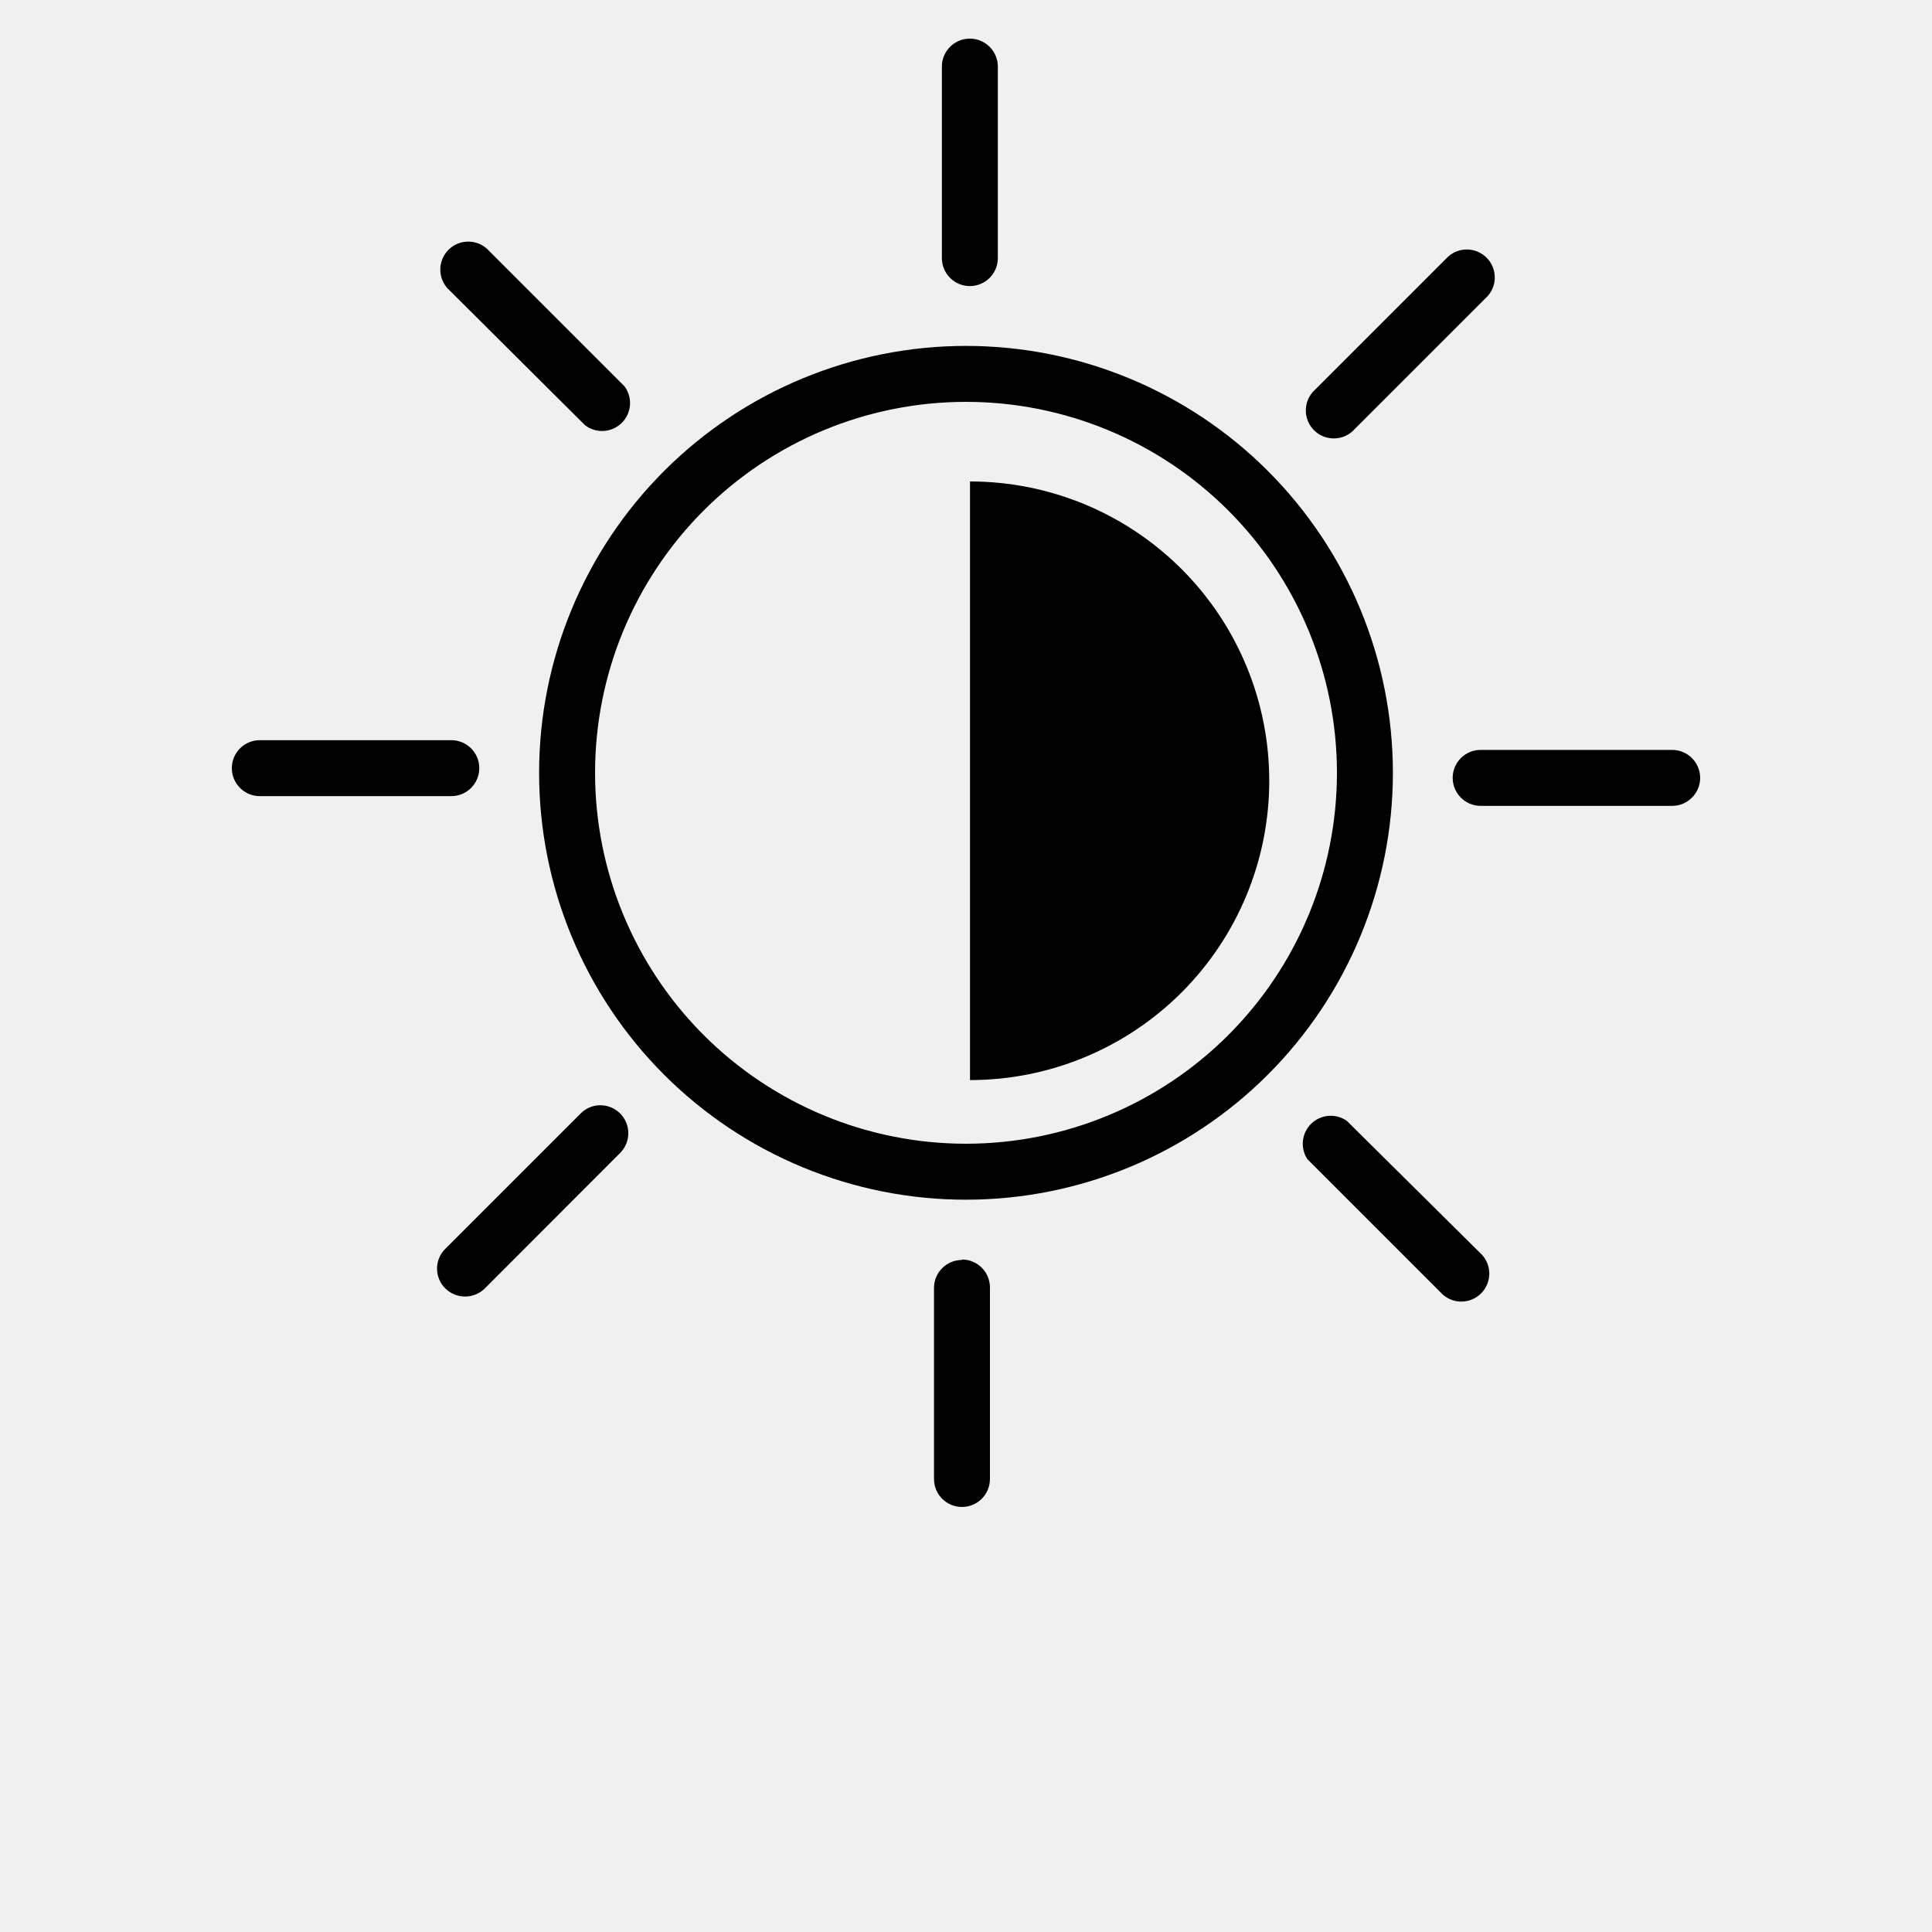
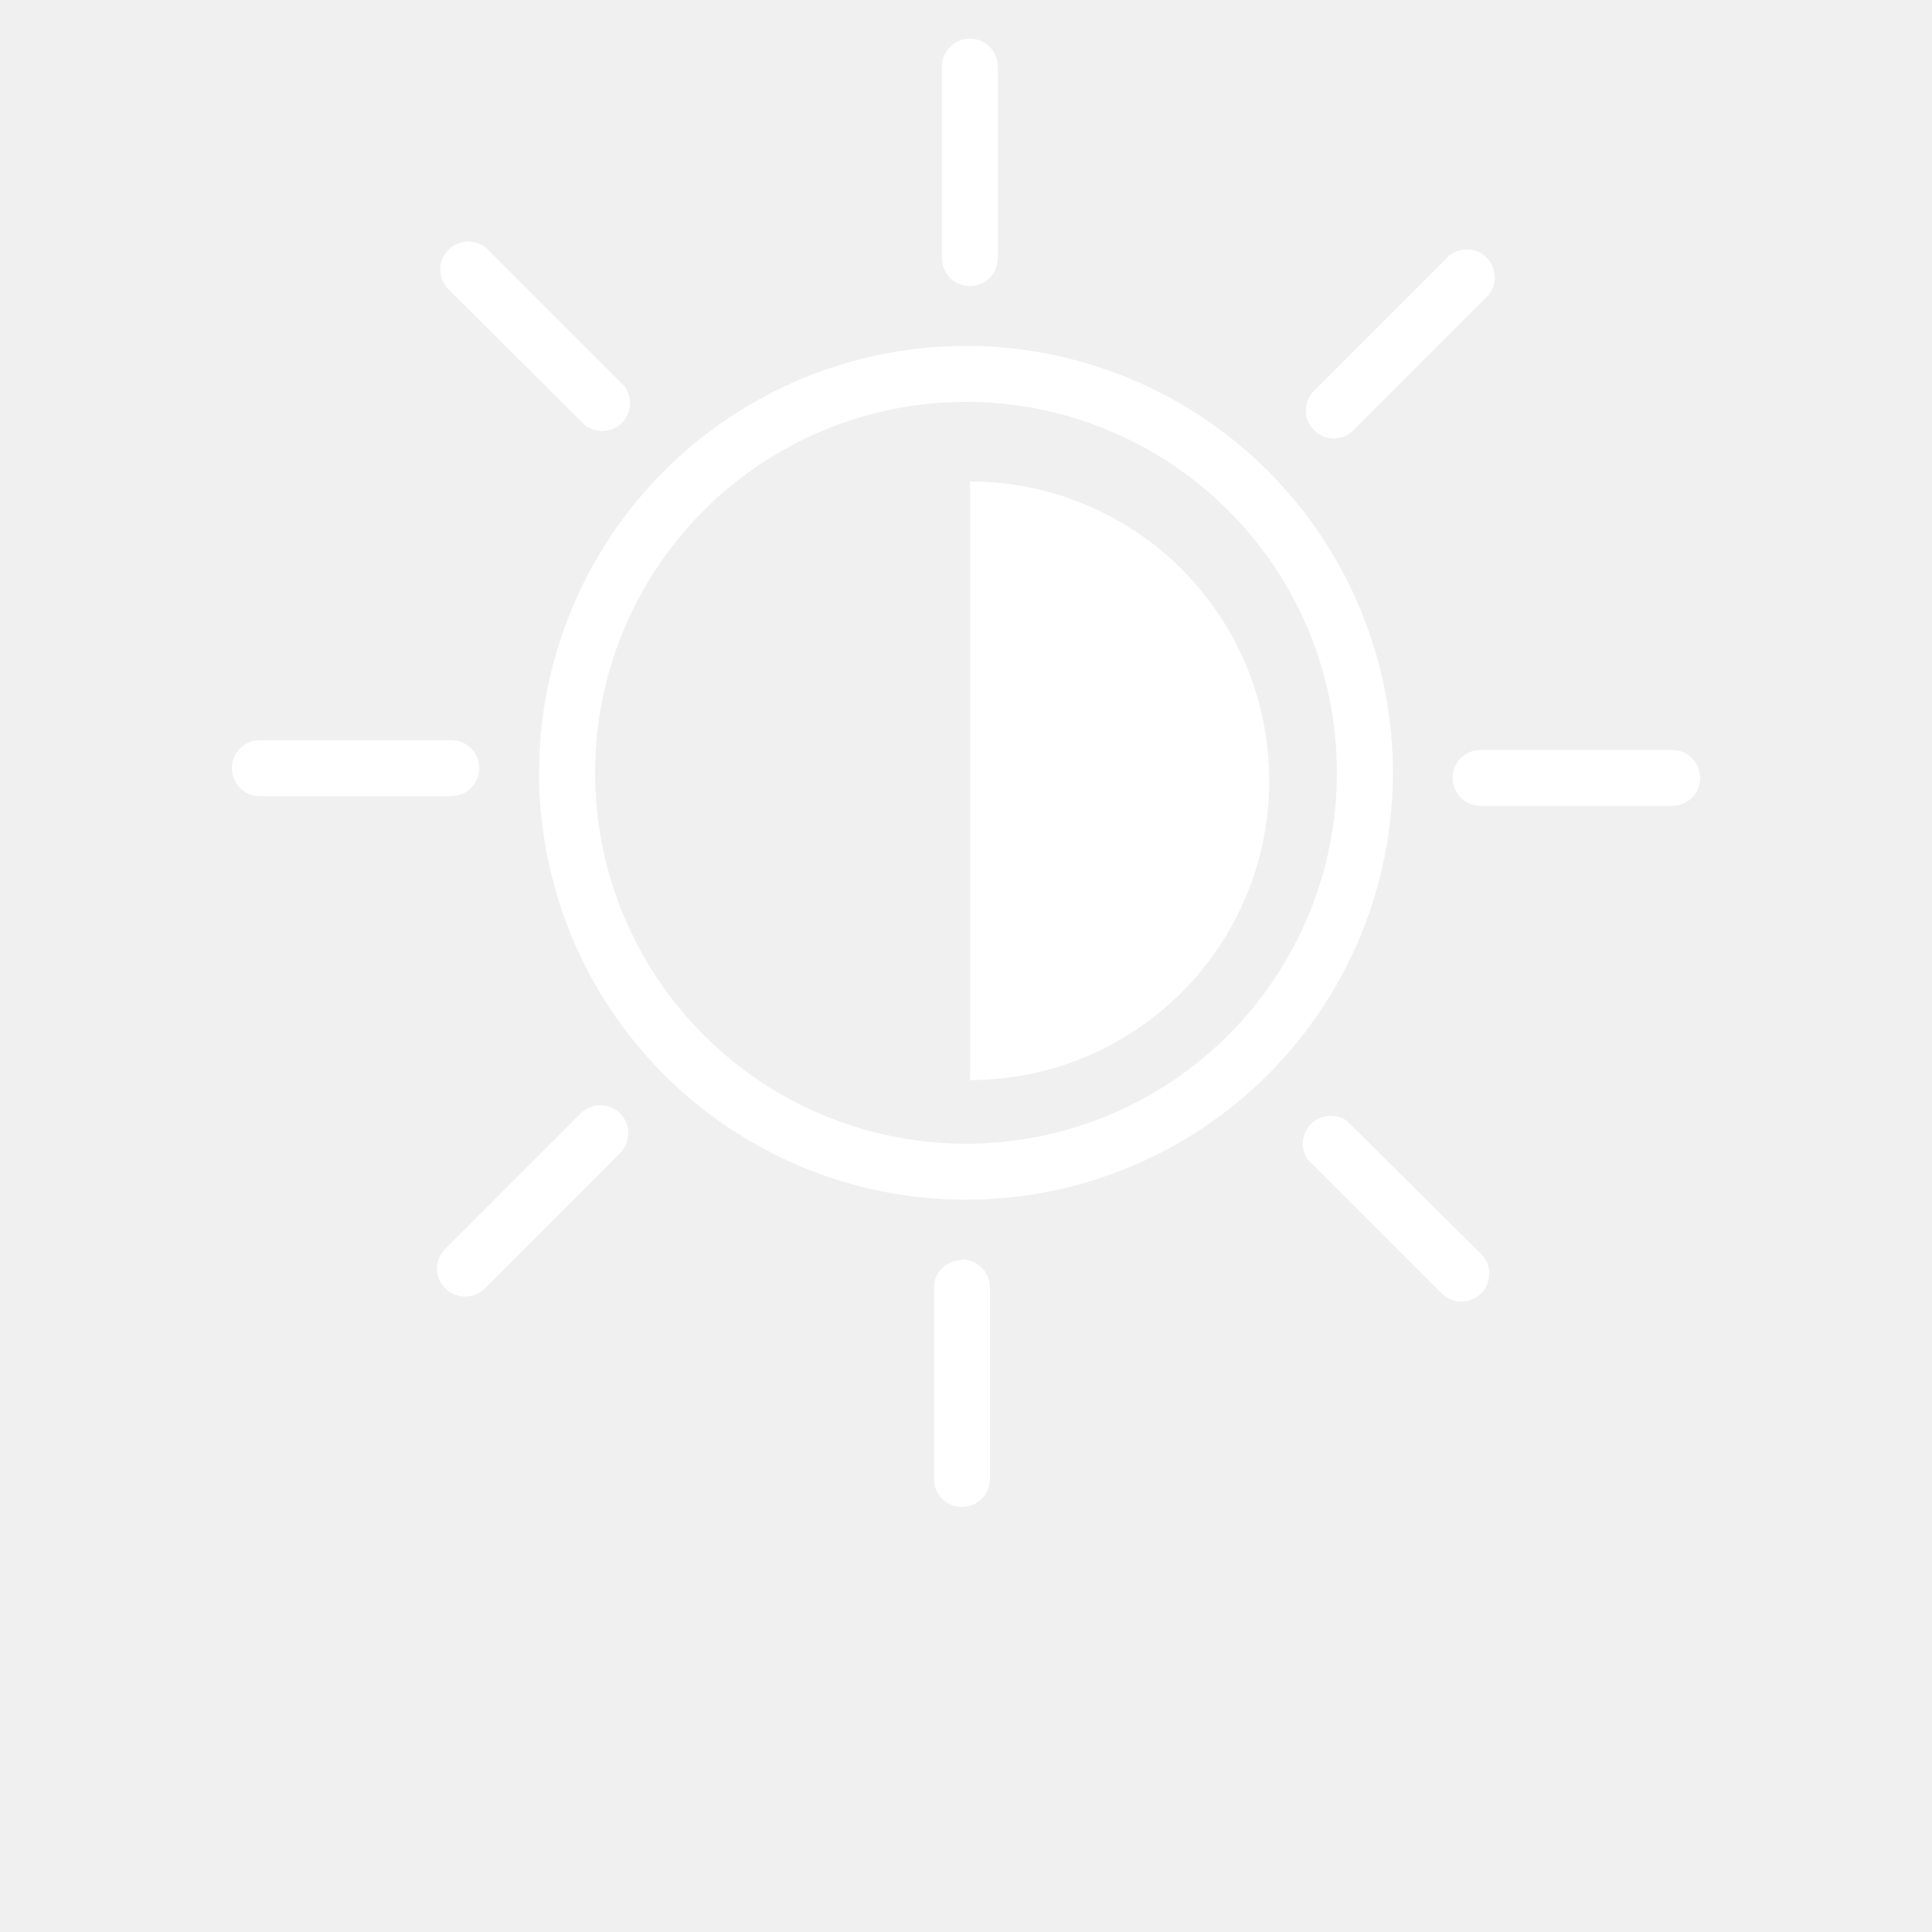
<svg xmlns="http://www.w3.org/2000/svg" width="700pt" height="700pt" version="1.1" viewBox="0 0 700 700" id="svg162">
  <defs id="defs74">
    <symbol id="x" overflow="visible">
      <path d="m18.766-1.125c-0.969 0.5-1.98 0.875-3.031 1.125-1.043 0.258-2.137 0.391-3.281 0.391-3.398 0-6.09-0.945-8.078-2.844-1.992-1.906-2.984-4.484-2.984-7.734 0-3.258 0.992-5.836 2.984-7.734 1.988-1.906 4.68-2.859 8.078-2.859 1.145 0 2.238 0.133 3.281 0.391 1.051 0.25 2.062 0.625 3.031 1.125v4.219c-0.98-0.656-1.945-1.141-2.891-1.453-0.949-0.312-1.949-0.469-3-0.469-1.875 0-3.352 0.605-4.422 1.812-1.074 1.199-1.609 2.856-1.609 4.969 0 2.106 0.535 3.762 1.609 4.969 1.07 1.199 2.547 1.797 4.422 1.797 1.051 0 2.051-0.148 3-0.453 0.945-0.312 1.91-0.801 2.891-1.469z" id="path2" />
    </symbol>
    <symbol id="d" overflow="visible">
      <path d="m13.734-11.141c-0.438-0.195-0.871-0.344-1.297-0.438-0.418-0.102-0.84-0.156-1.266-0.156-1.262 0-2.231 0.406-2.906 1.219-0.68 0.805-1.016 1.953-1.016 3.453v7.062h-4.891v-15.312h4.891v2.516c0.625-1 1.344-1.727 2.156-2.188 0.82-0.469 1.801-0.703 2.938-0.703 0.164 0 0.344 0.012 0.531 0.031 0.195 0.012 0.477 0.039 0.844 0.078z" id="path5" />
    </symbol>
    <symbol id="a" overflow="visible">
      <path d="m17.641-7.703v1.406h-11.453c0.125 1.148 0.539 2.008 1.25 2.578 0.707 0.574 1.703 0.859 2.984 0.859 1.031 0 2.082-0.148 3.156-0.453 1.082-0.312 2.191-0.773 3.328-1.391v3.766c-1.156 0.438-2.312 0.766-3.469 0.984-1.156 0.227-2.312 0.344-3.469 0.344-2.773 0-4.93-0.703-6.469-2.109-1.531-1.406-2.297-3.379-2.297-5.922 0-2.5 0.754-4.461 2.266-5.891 1.508-1.438 3.582-2.156 6.219-2.156 2.406 0 4.332 0.73 5.781 2.188 1.445 1.449 2.172 3.383 2.172 5.797zm-5.031-1.625c0-0.926-0.273-1.672-0.812-2.234-0.543-0.57-1.25-0.859-2.125-0.859-0.949 0-1.719 0.266-2.312 0.797s-0.965 1.297-1.109 2.297z" id="path8" />
    </symbol>
    <symbol id="g" overflow="visible">
      <path d="m9.219-6.891c-1.023 0-1.793 0.172-2.312 0.516-0.512 0.344-0.766 0.855-0.766 1.531 0 0.625 0.207 1.117 0.625 1.469 0.414 0.344 0.988 0.516 1.719 0.516 0.926 0 1.703-0.328 2.328-0.984 0.633-0.664 0.953-1.492 0.953-2.484v-0.562zm7.469-1.844v8.734h-4.922v-2.266c-0.656 0.93-1.398 1.605-2.219 2.031-0.824 0.414-1.824 0.625-3 0.625-1.586 0-2.871-0.457-3.859-1.375-0.992-0.926-1.484-2.129-1.484-3.609 0-1.789 0.613-3.102 1.844-3.938 1.238-0.844 3.18-1.266 5.828-1.266h2.891v-0.391c0-0.77-0.309-1.332-0.922-1.688-0.617-0.363-1.57-0.547-2.859-0.547-1.055 0-2.031 0.105-2.938 0.312-0.898 0.211-1.73 0.523-2.5 0.938v-3.734c1.039-0.25 2.086-0.441 3.141-0.578 1.062-0.133 2.125-0.203 3.188-0.203 2.758 0 4.75 0.547 5.969 1.641 1.227 1.086 1.844 2.856 1.844 5.312z" id="path11" />
    </symbol>
    <symbol id="c" overflow="visible">
      <path d="m7.703-19.656v4.344h5.047v3.5h-5.047v6.5c0 0.711 0.141 1.188 0.422 1.438s0.836 0.375 1.672 0.375h2.516v3.5h-4.188c-1.938 0-3.312-0.398-4.125-1.203-0.805-0.812-1.203-2.18-1.203-4.109v-6.5h-2.422v-3.5h2.422v-4.344z" id="path14" />
    </symbol>
    <symbol id="l" overflow="visible">
      <path d="m12.766-13.078v-8.203h4.922v21.281h-4.922v-2.219c-0.668 0.906-1.406 1.57-2.219 1.984s-1.758 0.625-2.828 0.625c-1.887 0-3.434-0.75-4.641-2.25-1.211-1.5-1.812-3.426-1.812-5.781 0-2.363 0.602-4.297 1.812-5.797 1.207-1.5 2.754-2.25 4.641-2.25 1.062 0 2 0.215 2.812 0.641 0.82 0.43 1.566 1.086 2.234 1.969zm-3.219 9.922c1.039 0 1.836-0.379 2.391-1.141 0.551-0.77 0.828-1.883 0.828-3.344 0-1.457-0.277-2.566-0.828-3.328-0.555-0.77-1.352-1.156-2.391-1.156-1.043 0-1.84 0.387-2.391 1.156-0.555 0.762-0.828 1.871-0.828 3.328 0 1.461 0.273 2.574 0.828 3.344 0.551 0.762 1.348 1.141 2.391 1.141z" id="path17" />
    </symbol>
    <symbol id="f" overflow="visible">
      <path d="m10.5-3.156c1.051 0 1.852-0.379 2.406-1.141 0.551-0.77 0.828-1.883 0.828-3.344 0-1.457-0.277-2.566-0.828-3.328-0.555-0.77-1.355-1.156-2.406-1.156-1.055 0-1.859 0.387-2.422 1.156-0.555 0.773-0.828 1.883-0.828 3.328 0 1.449 0.273 2.559 0.828 3.328 0.562 0.773 1.367 1.156 2.422 1.156zm-3.25-9.922c0.676-0.883 1.422-1.539 2.234-1.969 0.82-0.426 1.766-0.641 2.828-0.641 1.895 0 3.445 0.75 4.656 2.25 1.207 1.5 1.812 3.434 1.812 5.797 0 2.356-0.605 4.281-1.812 5.781-1.211 1.5-2.762 2.25-4.656 2.25-1.062 0-2.008-0.211-2.828-0.625-0.812-0.426-1.559-1.086-2.234-1.984v2.219h-4.891v-21.281h4.891z" id="path20" />
    </symbol>
    <symbol id="k" overflow="visible">
      <path d="m0.344-15.312h4.891l4.125 10.391 3.5-10.391h4.891l-6.438 16.766c-0.648 1.695-1.402 2.883-2.266 3.562-0.867 0.688-2 1.031-3.406 1.031h-2.844v-3.219h1.531c0.832 0 1.438-0.137 1.812-0.406 0.383-0.262 0.68-0.73 0.891-1.406l0.141-0.422z" id="path23" />
    </symbol>
    <symbol id="j" overflow="visible">
      <path d="m10.047-11.359c1.102 0 1.895-0.203 2.375-0.609 0.477-0.414 0.719-1.094 0.719-2.031 0-0.926-0.242-1.586-0.719-1.984-0.48-0.406-1.273-0.609-2.375-0.609h-2.219v5.234zm-2.219 3.641v7.719h-5.25v-20.406h8.031c2.688 0 4.656 0.453 5.906 1.359 1.258 0.898 1.891 2.32 1.891 4.266 0 1.355-0.328 2.465-0.984 3.328-0.648 0.867-1.625 1.5-2.938 1.906 0.719 0.168 1.359 0.543 1.922 1.125 0.57 0.574 1.148 1.449 1.734 2.625l2.859 5.797h-5.609l-2.484-5.078c-0.5-1.02-1.012-1.711-1.531-2.078-0.512-0.375-1.195-0.562-2.047-0.562z" id="path26" />
    </symbol>
    <symbol id="i" overflow="visible">
      <path d="m2.359-15.312h4.891v15.312h-4.891zm0-5.969h4.891v4h-4.891z" id="path29" />
    </symbol>
    <symbol id="e" overflow="visible">
      <path d="m17.75-9.328v9.328h-4.922v-7.141c0-1.32-0.031-2.234-0.094-2.734s-0.168-0.867-0.312-1.109c-0.188-0.312-0.449-0.555-0.781-0.734-0.324-0.176-0.695-0.266-1.109-0.266-1.023 0-1.824 0.398-2.406 1.188-0.586 0.781-0.875 1.871-0.875 3.266v7.531h-4.891v-15.312h4.891v2.234c0.738-0.883 1.52-1.539 2.344-1.969 0.832-0.426 1.75-0.641 2.75-0.641 1.77 0 3.113 0.547 4.031 1.641 0.914 1.086 1.375 2.656 1.375 4.719z" id="path32" />
    </symbol>
    <symbol id="b" overflow="visible">
      <path d="m9.641-12.188c-1.086 0-1.914 0.391-2.484 1.172-0.574 0.781-0.859 1.906-0.859 3.375s0.285 2.594 0.859 3.375c0.57 0.773 1.398 1.156 2.484 1.156 1.062 0 1.875-0.383 2.438-1.156 0.57-0.781 0.859-1.906 0.859-3.375s-0.289-2.594-0.859-3.375c-0.562-0.781-1.375-1.172-2.438-1.172zm0-3.5c2.633 0 4.691 0.715 6.172 2.141 1.477 1.418 2.219 3.387 2.219 5.906 0 2.512-0.742 4.481-2.219 5.906-1.48 1.418-3.539 2.125-6.172 2.125-2.648 0-4.715-0.707-6.203-2.125-1.492-1.426-2.234-3.394-2.234-5.906 0-2.519 0.742-4.488 2.234-5.906 1.488-1.426 3.555-2.141 6.203-2.141z" id="path35" />
    </symbol>
    <symbol id="w" overflow="visible">
      <path d="m0.984-15.312h4.766l2.562 10.547 2.578-10.547h4.094l2.578 10.438 2.578-10.438h4.75l-4.031 15.312h-5.344l-2.578-10.531-2.578 10.531h-5.344z" id="path38" />
    </symbol>
    <symbol id="v" overflow="visible">
      <path d="m7.828-16.438v12.453h1.891c2.156 0 3.801-0.531 4.938-1.594 1.133-1.062 1.703-2.613 1.703-4.656 0-2.019-0.57-3.555-1.703-4.609-1.125-1.062-2.773-1.594-4.938-1.594zm-5.25-3.969h5.547c3.094 0 5.398 0.219 6.922 0.656 1.52 0.438 2.82 1.188 3.906 2.25 0.957 0.918 1.664 1.98 2.125 3.188 0.469 1.199 0.703 2.559 0.703 4.078 0 1.543-0.234 2.918-0.703 4.125-0.461 1.211-1.168 2.277-2.125 3.203-1.094 1.055-2.406 1.805-3.938 2.25-1.531 0.438-3.828 0.656-6.891 0.656h-5.547z" id="path41" />
    </symbol>
    <symbol id="h" overflow="visible">
      <path d="m14.312-14.828v3.719c-1.043-0.438-2.055-0.766-3.031-0.984-0.98-0.219-1.902-0.328-2.766-0.328-0.93 0-1.621 0.117-2.078 0.344-0.449 0.23-0.672 0.59-0.672 1.078 0 0.387 0.172 0.684 0.516 0.891 0.344 0.211 0.957 0.367 1.844 0.469l0.859 0.125c2.508 0.324 4.195 0.852 5.062 1.578 0.863 0.73 1.297 1.871 1.297 3.422 0 1.637-0.605 2.867-1.812 3.688-1.199 0.812-2.992 1.219-5.375 1.219-1.023 0-2.074-0.078-3.156-0.234-1.074-0.156-2.18-0.395-3.312-0.719v-3.719c0.969 0.48 1.961 0.84 2.984 1.078 1.031 0.23 2.078 0.344 3.141 0.344 0.957 0 1.676-0.129 2.156-0.391 0.477-0.27 0.719-0.664 0.719-1.188 0-0.438-0.168-0.758-0.5-0.969-0.336-0.219-0.996-0.383-1.984-0.5l-0.859-0.109c-2.18-0.27-3.703-0.773-4.578-1.516-0.875-0.738-1.312-1.859-1.312-3.359 0-1.625 0.551-2.828 1.656-3.609 1.113-0.789 2.82-1.188 5.125-1.188 0.895 0 1.836 0.074 2.828 0.219 1 0.137 2.082 0.352 3.25 0.641z" id="path44" />
    </symbol>
    <symbol id="u" overflow="visible">
      <path d="m12.766-2.594c-0.668 0.887-1.406 1.543-2.219 1.969-0.812 0.418-1.758 0.625-2.828 0.625-1.867 0-3.406-0.734-4.625-2.203-1.219-1.477-1.828-3.352-1.828-5.625 0-2.289 0.609-4.164 1.828-5.625 1.219-1.469 2.758-2.203 4.625-2.203 1.07 0 2.016 0.215 2.828 0.641 0.812 0.418 1.551 1.074 2.219 1.969v-2.266h4.922v13.766c0 2.457-0.777 4.336-2.328 5.641-1.555 1.301-3.809 1.953-6.766 1.953-0.949 0-1.871-0.074-2.766-0.219-0.898-0.148-1.797-0.371-2.703-0.672v-3.812c0.863 0.488 1.703 0.852 2.516 1.094 0.82 0.238 1.648 0.359 2.484 0.359 1.602 0 2.773-0.352 3.516-1.047 0.75-0.699 1.125-1.797 1.125-3.297zm-3.219-9.531c-1.012 0-1.805 0.375-2.375 1.125-0.562 0.742-0.844 1.797-0.844 3.172 0 1.398 0.27 2.461 0.812 3.188 0.551 0.719 1.352 1.078 2.406 1.078 1.02 0 1.812-0.367 2.375-1.109 0.562-0.75 0.844-1.801 0.844-3.156 0-1.375-0.281-2.43-0.844-3.172-0.562-0.75-1.355-1.125-2.375-1.125z" id="path47" />
    </symbol>
    <symbol id="t" overflow="visible">
      <path d="m12.422-21.281v3.219h-2.703c-0.688 0-1.172 0.125-1.453 0.375-0.273 0.25-0.406 0.688-0.406 1.312v1.062h4.188v3.5h-4.188v11.812h-4.891v-11.812h-2.438v-3.5h2.438v-1.062c0-1.664 0.461-2.898 1.391-3.703 0.926-0.801 2.367-1.203 4.328-1.203z" id="path50" />
    </symbol>
    <symbol id="s" overflow="visible">
      <path d="m16.547-12.766c0.613-0.945 1.348-1.672 2.203-2.172 0.852-0.5 1.789-0.75 2.812-0.75 1.758 0 3.098 0.547 4.016 1.641 0.926 1.086 1.391 2.656 1.391 4.719v9.328h-4.922v-7.984-0.359c0.008-0.133 0.016-0.32 0.016-0.562 0-1.082-0.164-1.863-0.484-2.344-0.312-0.488-0.824-0.734-1.531-0.734-0.93 0-1.648 0.387-2.156 1.156-0.512 0.762-0.773 1.867-0.781 3.312v7.516h-4.922v-7.984c0-1.695-0.148-2.785-0.438-3.266-0.293-0.488-0.812-0.734-1.562-0.734-0.938 0-1.664 0.387-2.172 1.156-0.512 0.762-0.766 1.859-0.766 3.297v7.531h-4.922v-15.312h4.922v2.234c0.602-0.863 1.289-1.516 2.062-1.953 0.781-0.438 1.641-0.656 2.578-0.656 1.062 0 2 0.258 2.812 0.766 0.812 0.512 1.426 1.23 1.844 2.156z" id="path53" />
    </symbol>
    <symbol id="r" overflow="visible">
      <path d="m17.75-9.328v9.328h-4.922v-7.109c0-1.344-0.031-2.266-0.094-2.766s-0.168-0.867-0.312-1.109c-0.188-0.312-0.449-0.555-0.781-0.734-0.324-0.176-0.695-0.266-1.109-0.266-1.023 0-1.824 0.398-2.406 1.188-0.586 0.781-0.875 1.871-0.875 3.266v7.531h-4.891v-21.281h4.891v8.203c0.738-0.883 1.52-1.539 2.344-1.969 0.832-0.426 1.75-0.641 2.75-0.641 1.77 0 3.113 0.547 4.031 1.641 0.914 1.086 1.375 2.656 1.375 4.719z" id="path56" />
    </symbol>
    <symbol id="q" overflow="visible">
      <path d="m2.578-20.406h5.875l7.422 14v-14h4.984v20.406h-5.875l-7.422-14v14h-4.984z" id="path59" />
    </symbol>
    <symbol id="p" overflow="visible">
      <path d="m2.188-5.969v-9.344h4.922v1.531c0 0.836-0.008 1.875-0.016 3.125-0.012 1.25-0.016 2.086-0.016 2.5 0 1.242 0.031 2.133 0.094 2.672 0.07 0.543 0.18 0.934 0.328 1.172 0.207 0.324 0.473 0.574 0.797 0.75 0.32 0.168 0.691 0.25 1.109 0.25 1.02 0 1.82-0.391 2.406-1.172 0.582-0.781 0.875-1.867 0.875-3.266v-7.562h4.891v15.312h-4.891v-2.219c-0.742 0.898-1.523 1.559-2.344 1.984-0.824 0.414-1.734 0.625-2.734 0.625-1.762 0-3.106-0.539-4.031-1.625-0.93-1.082-1.391-2.66-1.391-4.734z" id="path62" />
    </symbol>
    <symbol id="o" overflow="visible">
      <path d="m2.578-20.406h8.734c2.594 0 4.582 0.578 5.969 1.734 1.395 1.148 2.094 2.789 2.094 4.922 0 2.137-0.699 3.781-2.094 4.938-1.387 1.156-3.375 1.734-5.969 1.734h-3.484v7.078h-5.25zm5.25 3.812v5.703h2.922c1.02 0 1.805-0.25 2.359-0.75 0.562-0.5 0.844-1.203 0.844-2.109 0-0.914-0.281-1.617-0.844-2.109-0.555-0.488-1.34-0.734-2.359-0.734z" id="path65" />
    </symbol>
    <symbol id="n" overflow="visible">
      <path d="m2.359-15.312h4.891v15.031c0 2.051-0.496 3.617-1.484 4.703-0.98 1.082-2.406 1.625-4.281 1.625h-2.422v-3.219h0.859c0.926 0 1.562-0.211 1.906-0.625 0.352-0.418 0.531-1.246 0.531-2.484zm0-5.969h4.891v4h-4.891z" id="path68" />
    </symbol>
    <symbol id="m" overflow="visible">
      <path d="m14.719-14.828v3.984c-0.656-0.457-1.324-0.797-2-1.016-0.668-0.219-1.359-0.328-2.078-0.328-1.367 0-2.434 0.402-3.203 1.203-0.762 0.793-1.141 1.906-1.141 3.344 0 1.43 0.379 2.543 1.141 3.344 0.77 0.793 1.836 1.188 3.203 1.188 0.758 0 1.484-0.109 2.172-0.328 0.688-0.227 1.32-0.566 1.906-1.016v4c-0.762 0.281-1.539 0.488-2.328 0.625-0.781 0.145-1.574 0.219-2.375 0.219-2.762 0-4.922-0.707-6.484-2.125-1.555-1.414-2.328-3.383-2.328-5.906 0-2.531 0.773-4.504 2.328-5.922 1.562-1.414 3.723-2.125 6.484-2.125 0.801 0 1.594 0.074 2.375 0.219 0.781 0.137 1.555 0.352 2.328 0.641z" id="path71" />
    </symbol>
  </defs>
  <g id="g160">
-     <path d="m350 434.67c41.023 0 80.363-16.297 109.37-45.301 29.004-29.008 45.301-68.348 45.301-109.37s-16.297-80.363-45.301-109.37c-29.008-29.004-68.348-45.301-109.37-45.301s-80.363 16.297-109.37 45.301c-29.004 29.008-45.301 68.348-45.301 109.37-0.016 41.027 16.277 80.375 45.285 109.39 29.012 29.008 68.359 45.301 109.39 45.285zm0-289.07c35.645 0 69.832 14.16 95.035 39.363s39.363 59.391 39.363 95.035-14.16 69.832-39.363 95.035-59.391 39.363-95.035 39.363-69.832-14.16-95.035-39.363-39.363-59.391-39.363-95.035 14.16-69.832 39.363-95.035 59.391-39.363 95.035-39.363zm109.87 137.31c0.016-28.762-11.398-56.352-31.734-76.695-20.332-20.344-47.918-31.773-76.68-31.773v216.89c28.754 0 56.328-11.422 76.66-31.754 20.332-20.332 31.754-47.91 31.754-76.664zm-111.33 173.6c-5.598 0-10.137 4.539-10.137 10.137v69.215c0 5.598 4.539 10.137 10.137 10.137 5.598 0 10.137-4.539 10.137-10.137v-69.383c0-2.688-1.066-5.266-2.969-7.168-1.902-1.902-4.481-2.969-7.168-2.969zm139.44-50.398c-3.988-2.805-9.402-2.371-12.895 1.023-3.492 3.398-4.074 8.801-1.387 12.863l49.055 49.055h0.004c4.019 3.547 10.102 3.348 13.883-0.449s3.957-9.879 0.395-13.887zm38.359-124.27c0 5.598 4.539 10.137 10.137 10.137h69.383c5.598 0 10.137-4.539 10.137-10.137s-4.539-10.137-10.137-10.137h-69.383c-5.449-0.004-9.926 4.301-10.137 9.746zm-36.344-125.55 49.055-49.055v-0.004c3.547-4.019 3.348-10.102-0.449-13.883s-9.879-3.957-13.887-0.395l-49.055 49.055c-3.543 4.019-3.348 10.105 0.449 13.887s9.883 3.953 13.887 0.395zm-138.6-52.641c5.598 0 10.137-4.539 10.137-10.137v-69.383c0-5.598-4.539-10.137-10.137-10.137-5.598 0-10.133 4.539-10.133 10.137v69.383c0 2.699 1.074 5.285 2.988 7.188 1.91 1.902 4.504 2.965 7.203 2.949zm-139.44 50.398h0.004c4.004 3.086 9.672 2.75 13.281-0.789 3.609-3.539 4.059-9.199 1.055-13.266l-49.055-49.055h-0.004c-1.855-2.09-4.492-3.32-7.285-3.398-2.797-0.082-5.496 0.996-7.469 2.977-1.973 1.98-3.043 4.688-2.949 7.481 0.09 2.797 1.328 5.426 3.426 7.277zm-117.6 134.4 69.164 0.004c5.598 0 10.137-4.539 10.137-10.137 0-5.598-4.539-10.137-10.137-10.137h-69.383c-5.598 0-10.137 4.539-10.137 10.137 0 5.598 4.539 10.137 10.137 10.137zm123.2 112 0.004 0.004c-2.691-0.02-5.277 1.051-7.168 2.969l-49.055 49.055c-1.914 1.895-2.992 4.473-2.992 7.168 0 2.691 1.078 5.273 2.992 7.168 3.973 3.93 10.363 3.93 14.336 0l49.055-49.113c2.859-2.902 3.703-7.238 2.141-11-1.566-3.766-5.231-6.227-9.309-6.246z" id="path76" />
+     <path d="m350 434.67c41.023 0 80.363-16.297 109.37-45.301 29.004-29.008 45.301-68.348 45.301-109.37s-16.297-80.363-45.301-109.37c-29.008-29.004-68.348-45.301-109.37-45.301s-80.363 16.297-109.37 45.301c-29.004 29.008-45.301 68.348-45.301 109.37-0.016 41.027 16.277 80.375 45.285 109.39 29.012 29.008 68.359 45.301 109.39 45.285zm0-289.07c35.645 0 69.832 14.16 95.035 39.363s39.363 59.391 39.363 95.035-14.16 69.832-39.363 95.035-59.391 39.363-95.035 39.363-69.832-14.16-95.035-39.363-39.363-59.391-39.363-95.035 14.16-69.832 39.363-95.035 59.391-39.363 95.035-39.363zm109.87 137.31c0.016-28.762-11.398-56.352-31.734-76.695-20.332-20.344-47.918-31.773-76.68-31.773v216.89c28.754 0 56.328-11.422 76.66-31.754 20.332-20.332 31.754-47.91 31.754-76.664zm-111.33 173.6c-5.598 0-10.137 4.539-10.137 10.137v69.215c0 5.598 4.539 10.137 10.137 10.137 5.598 0 10.137-4.539 10.137-10.137v-69.383c0-2.688-1.066-5.266-2.969-7.168-1.902-1.902-4.481-2.969-7.168-2.969zm139.44-50.398c-3.988-2.805-9.402-2.371-12.895 1.023-3.492 3.398-4.074 8.801-1.387 12.863l49.055 49.055h0.004c4.019 3.547 10.102 3.348 13.883-0.449s3.957-9.879 0.395-13.887zm38.359-124.27c0 5.598 4.539 10.137 10.137 10.137h69.383c5.598 0 10.137-4.539 10.137-10.137s-4.539-10.137-10.137-10.137h-69.383c-5.449-0.004-9.926 4.301-10.137 9.746zm-36.344-125.55 49.055-49.055v-0.004c3.547-4.019 3.348-10.102-0.449-13.883s-9.879-3.957-13.887-0.395l-49.055 49.055c-3.543 4.019-3.348 10.105 0.449 13.887s9.883 3.953 13.887 0.395zm-138.6-52.641c5.598 0 10.137-4.539 10.137-10.137v-69.383c0-5.598-4.539-10.137-10.137-10.137-5.598 0-10.133 4.539-10.133 10.137v69.383c0 2.699 1.074 5.285 2.988 7.188 1.91 1.902 4.504 2.965 7.203 2.949zm-139.44 50.398h0.004c4.004 3.086 9.672 2.75 13.281-0.789 3.609-3.539 4.059-9.199 1.055-13.266l-49.055-49.055h-0.004c-1.855-2.09-4.492-3.32-7.285-3.398-2.797-0.082-5.496 0.996-7.469 2.977-1.973 1.98-3.043 4.688-2.949 7.481 0.09 2.797 1.328 5.426 3.426 7.277zm-117.6 134.4 69.164 0.004c5.598 0 10.137-4.539 10.137-10.137 0-5.598-4.539-10.137-10.137-10.137h-69.383c-5.598 0-10.137 4.539-10.137 10.137 0 5.598 4.539 10.137 10.137 10.137zm123.2 112 0.004 0.004c-2.691-0.02-5.277 1.051-7.168 2.969l-49.055 49.055c-1.914 1.895-2.992 4.473-2.992 7.168 0 2.691 1.078 5.273 2.992 7.168 3.973 3.93 10.363 3.93 14.336 0l49.055-49.113c2.859-2.902 3.703-7.238 2.141-11-1.566-3.766-5.231-6.227-9.309-6.246z" id="path76" style="fill:#ffffff" />
  </g>
</svg>
